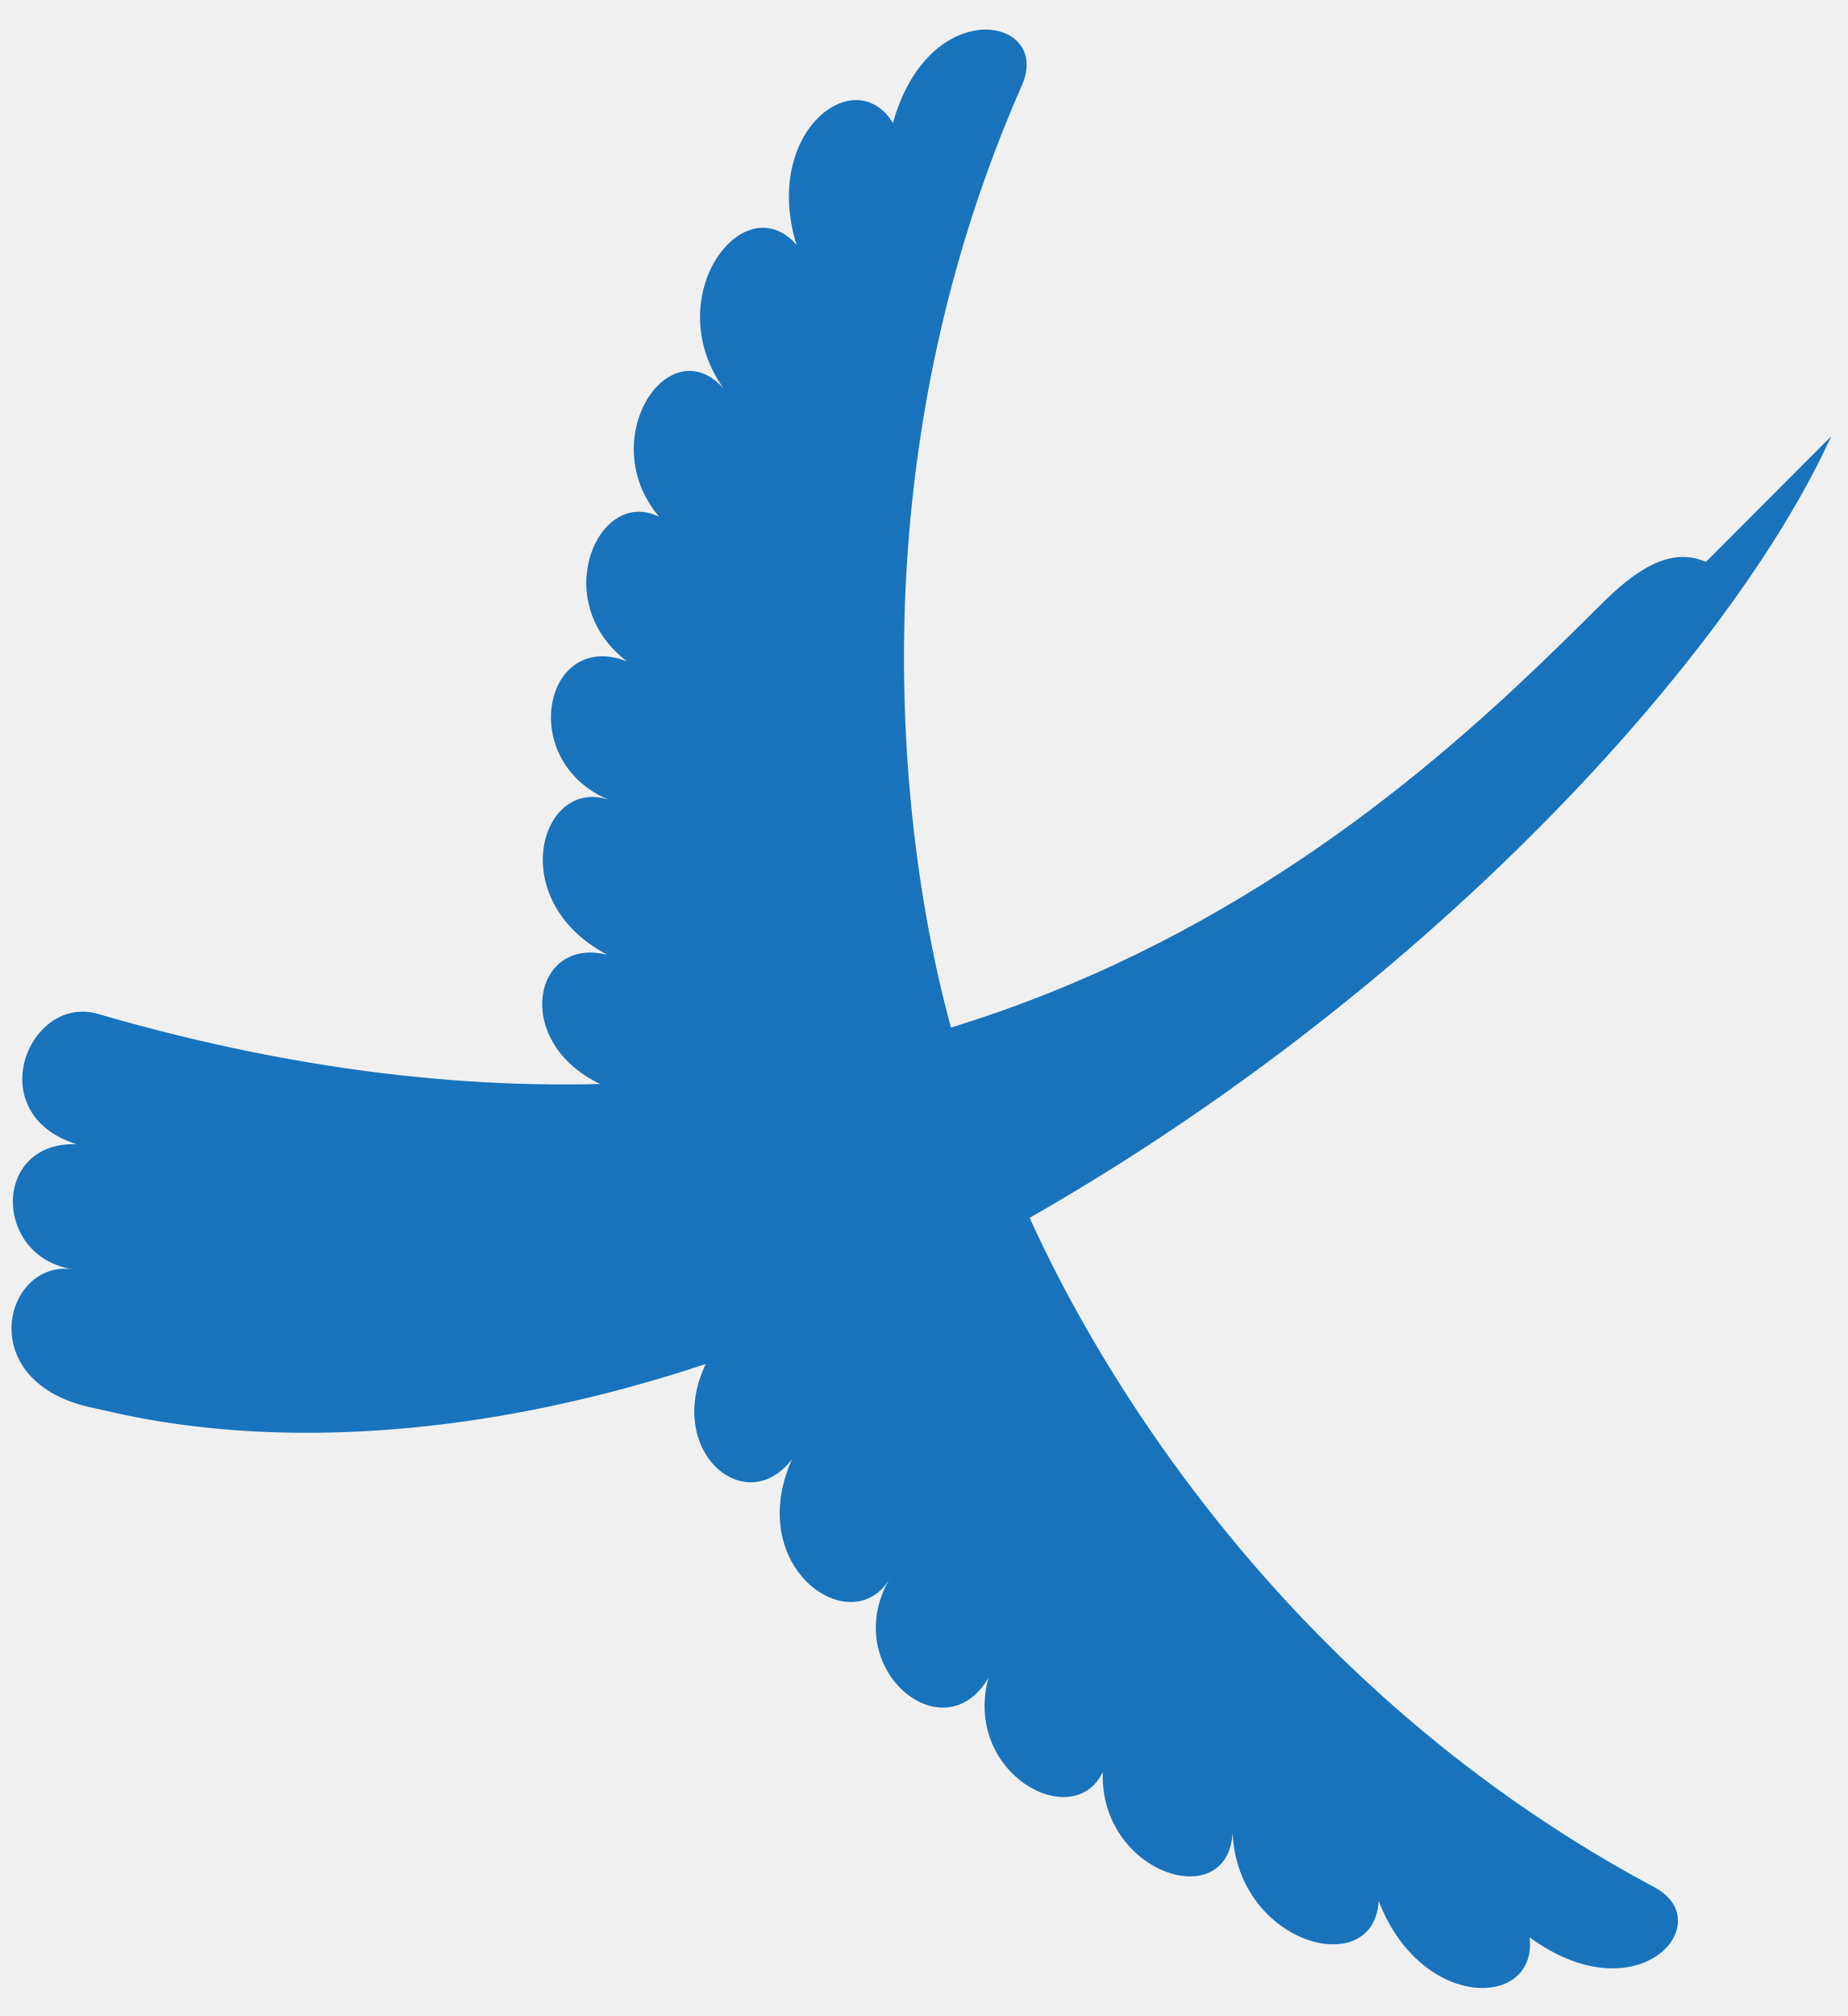
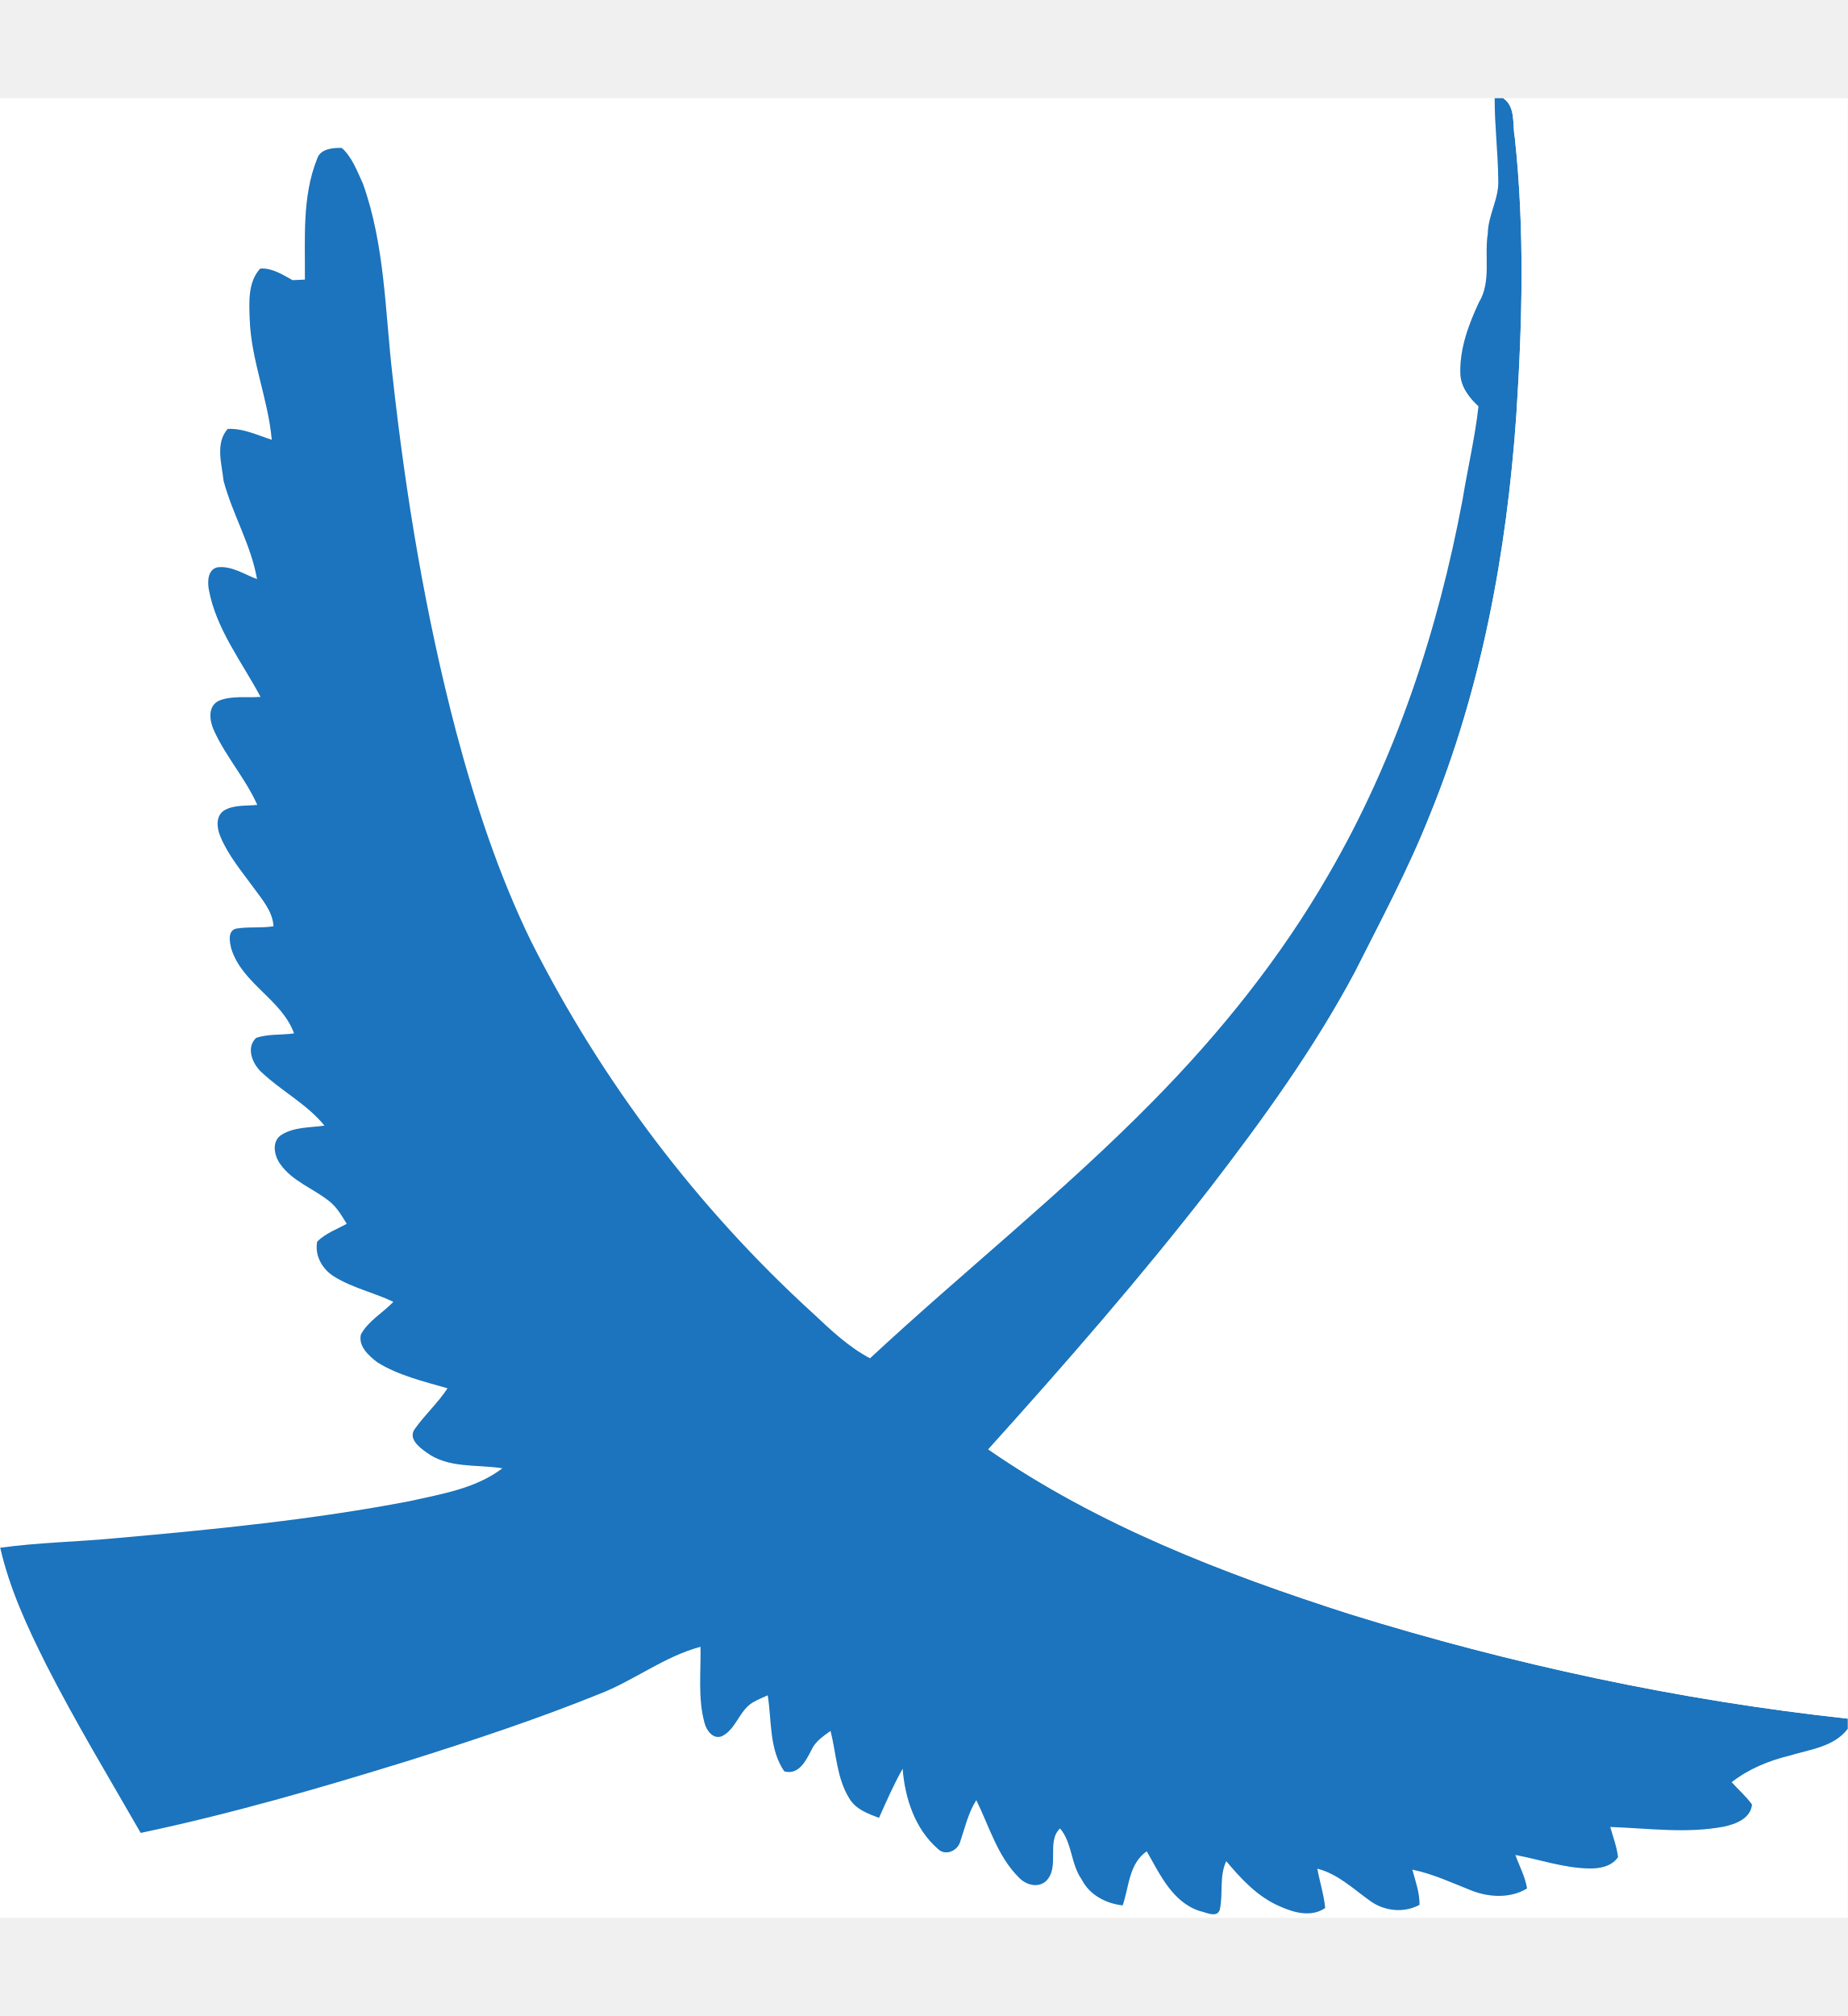
- <svg xmlns="http://www.w3.org/2000/svg" width="55" height="60" viewBox="0 0 55 60">
-   <g transform="rotate(19 22.25 35.477)" fill="#1973BC" fill-rule="evenodd">
-     <path d="M29.04 35.016C39.126 24.223 44.75 10.97 45.426 3.713L43.12 8.456c-.95-.074-1.726.558-2.494 2.118C36.946 18.06 28.44 35.48 2.242 36.76c-2.13.104-2.37 3.943.657 3.874-2.412.745-1.255 3.99 1.12 3.554-2.048.375-1.762 4.197 1.93 3.703 1.27-.17 11.517-.626 23.09-12.874" />
-     <path d="M27.635 30.52C25.818 28.5 17.97 16.986 19.25 1.67c.184-2.217-3.503-1.694-3.265 2.315-1.653-1.368-3.61 1.505-1.534 4.363-2.072-1.19-3.382 2.804-.66 4.748-2.135-1.19-3.154 2.696-.57 4.237-2.01-.274-2.315 3.467.502 4.38-2.69-.12-2.15 4.003.962 4.077-2.274-.172-2.215 3.823 1.325 4.37-2.484.2-1.755 3.953 1.86 3.722.14-.01 9.765-3.362 9.765-3.362M28.53 31.188c1.526 2.25 10.814 12.634 25.98 15.064 2.196.352.805 3.808-3.028 2.617.93 1.93-2.326 3.143-4.6.44.657 2.3-3.533 2.615-4.767-.494.645 2.357-3.37 2.416-4.247-.464-.216 2.018-3.92 1.417-4.13-1.537-.527 2.64-4.398 1.127-3.723-1.913-.38 2.25-4.24 1.235-3.923-2.335-.79 2.364-4.256.756-3.165-2.7.042-.134 5.604-8.68 5.604-8.68" />
-   </g>
+ <svg xmlns="http://www.w3.org/2000/svg" width="55" height="60" viewBox="0 0 519 511" version="1.1">
+   <path fill="#ffffff" d=" M 0.00 0.00 L 419.83 0.00 C 419.81 7.69 420.78 15.34 420.84 23.02 C 421.07 28.23 417.98 32.82 417.90 38.01 C 416.88 44.43 418.95 51.52 415.39 57.37 C 412.51 63.54 410.03 70.21 410.18 77.11 C 410.21 80.92 412.61 84.06 415.29 86.52 C 414.30 95.33 412.25 103.96 410.82 112.70 C 403.94 149.48 392.02 185.58 373.17 218.02 C 359.71 241.40 342.68 262.58 323.76 281.76 C 298.66 307.27 270.57 329.54 244.38 353.88 C 238.38 350.72 233.44 346.02 228.54 341.43 C 195.96 311.75 168.97 276.06 149.14 236.72 C 140.03 218.00 133.51 198.12 128.15 178.04 C 119.53 145.27 113.99 111.76 110.27 78.11 C 108.15 60.00 108.15 41.35 101.94 23.99 C 100.31 20.50 98.94 16.60 96.01 13.96 C 93.47 13.90 89.93 14.18 89.05 17.08 C 84.78 27.80 85.75 39.63 85.64 50.93 C 84.49 50.99 83.33 51.04 82.18 51.09 C 79.37 49.55 76.46 47.63 73.10 47.83 C 69.59 51.64 69.98 57.24 70.14 62.05 C 70.53 73.62 75.32 84.43 76.34 95.92 C 72.30 94.64 68.30 92.65 63.96 92.87 C 60.41 96.86 62.30 102.74 62.81 107.48 C 65.31 116.87 70.52 125.38 72.20 135.06 C 68.60 133.71 65.06 131.25 61.06 131.74 C 58.35 132.38 58.26 135.72 58.65 137.94 C 60.70 149.15 67.96 158.28 73.18 168.12 C 69.25 168.48 65.01 167.65 61.31 169.29 C 58.22 170.96 58.91 175.01 60.15 177.67 C 63.49 185.00 68.99 191.09 72.27 198.46 C 69.16 198.80 65.74 198.38 62.95 200.02 C 60.52 201.61 60.90 204.94 61.88 207.28 C 64.08 212.63 67.87 217.09 71.25 221.73 C 73.61 225.02 76.57 228.29 76.83 232.55 C 73.32 233.12 69.73 232.61 66.23 233.23 C 63.84 233.96 64.53 237.03 64.97 238.86 C 68.06 248.71 79.10 253.03 82.60 262.63 C 79.07 263.15 75.36 262.73 71.95 263.90 C 69.01 266.63 70.91 271.22 73.47 273.54 C 79.09 278.86 86.20 282.46 91.15 288.54 C 87.09 289.12 82.64 288.88 79.04 291.13 C 76.21 292.98 77.01 296.97 78.71 299.32 C 82.09 304.15 87.93 306.14 92.41 309.70 C 94.60 311.36 95.96 313.82 97.40 316.11 C 94.58 317.66 91.42 318.79 89.10 321.10 C 88.31 325.07 90.61 328.99 93.97 330.99 C 99.10 334.15 105.09 335.43 110.49 338.02 C 107.54 341.14 103.47 343.33 101.38 347.18 C 100.58 350.51 103.61 353.19 106.00 355.01 C 111.99 358.74 119.00 360.35 125.71 362.31 C 123.04 366.37 119.42 369.66 116.61 373.59 C 114.48 376.28 117.67 378.82 119.73 380.27 C 125.89 384.88 133.97 383.62 141.13 384.77 C 133.60 390.49 124.01 391.99 115.02 394.01 C 87.93 399.20 60.43 401.92 32.98 404.36 C 22.02 405.42 10.98 405.59 0.07 407.08 C 2.69 418.64 7.73 429.45 13.02 440.00 C 21.21 456.08 30.54 471.53 39.52 487.17 C 64.92 481.81 89.89 474.58 114.68 466.91 C 132.70 461.23 150.65 455.29 168.18 448.22 C 178.03 444.45 186.48 437.64 196.76 434.90 C 196.92 442.00 195.99 449.29 197.88 456.24 C 198.42 458.40 200.33 461.07 202.89 459.96 C 206.80 457.93 207.68 452.74 211.48 450.51 C 212.82 449.74 214.25 449.15 215.65 448.52 C 216.78 455.66 216.02 463.68 220.30 469.89 C 224.37 470.99 226.38 466.87 227.89 463.94 C 228.97 461.50 231.21 460.02 233.29 458.53 C 234.91 464.85 235.01 471.76 238.54 477.45 C 240.31 480.51 243.76 481.77 246.90 482.93 C 248.99 478.28 251.02 473.59 253.54 469.15 C 254.18 477.42 257.00 486.07 263.43 491.64 C 265.47 493.71 268.91 492.29 269.68 489.71 C 271.04 485.73 271.94 481.56 274.23 477.96 C 277.89 485.38 280.21 493.82 286.27 499.77 C 288.16 501.75 291.51 502.73 293.76 500.74 C 297.84 496.88 293.78 489.63 297.75 485.91 C 301.20 489.96 300.75 495.91 303.83 500.24 C 306.05 504.61 310.61 506.99 315.34 507.53 C 317.15 502.26 317.07 495.84 322.10 492.33 C 325.83 498.82 329.30 506.61 337.02 509.12 C 338.79 509.45 341.84 511.20 342.62 508.71 C 343.61 504.24 342.41 499.41 344.43 495.11 C 348.65 500.10 353.21 505.07 359.32 507.72 C 363.27 509.54 368.34 510.98 372.22 508.25 C 371.85 504.50 370.69 500.90 370.01 497.21 C 375.80 498.68 380.10 502.89 384.82 506.24 C 388.80 509.16 394.33 509.74 398.72 507.37 C 398.77 503.96 397.57 500.72 396.70 497.48 C 402.59 498.68 408.01 501.28 413.57 503.45 C 418.47 505.30 424.32 505.56 428.93 502.77 C 428.40 499.46 426.76 496.48 425.64 493.36 C 432.42 494.64 439.06 496.95 446.01 497.15 C 449.09 497.26 452.60 496.71 454.48 493.97 C 454.13 491.06 453.08 488.30 452.29 485.50 C 462.90 485.86 473.63 487.40 484.16 485.42 C 487.50 484.71 491.73 483.15 492.11 479.20 C 490.45 476.89 488.29 475.03 486.39 472.93 C 491.14 469.23 496.75 466.90 502.57 465.49 C 508.29 463.73 515.11 463.06 519.00 457.94 L 519.00 511.00 L 0.00 511.00 L 0.00 0.00 Z" />
+   <path fill="#1b74bd" d=" M 419.83 0.00 L 422.24 0.00 C 425.84 2.45 424.76 7.36 425.49 11.08 C 428.28 36.97 427.60 63.08 425.91 89.01 C 423.23 127.42 416.15 165.84 401.51 201.59 C 395.50 216.70 387.81 231.05 380.50 245.56 C 369.04 267.01 354.74 286.79 339.93 306.02 C 320.23 331.40 299.09 355.61 277.59 379.46 C 308.39 400.78 343.72 414.36 379.18 425.73 C 424.73 439.84 471.58 449.94 519.00 455.08 L 519.00 457.94 C 515.11 463.06 508.29 463.73 502.57 465.49 C 496.75 466.90 491.14 469.23 486.39 472.93 C 488.29 475.03 490.45 476.89 492.11 479.20 C 491.73 483.15 487.50 484.71 484.16 485.42 C 473.63 487.40 462.90 485.86 452.29 485.50 C 453.08 488.30 454.13 491.06 454.48 493.97 C 452.60 496.71 449.09 497.26 446.01 497.15 C 439.06 496.95 432.42 494.64 425.64 493.36 C 426.76 496.48 428.40 499.46 428.93 502.77 C 424.32 505.56 418.47 505.30 413.57 503.45 C 408.01 501.28 402.59 498.68 396.70 497.48 C 397.57 500.72 398.77 503.96 398.72 507.37 C 394.33 509.74 388.80 509.16 384.82 506.24 C 380.10 502.89 375.80 498.68 370.01 497.21 C 370.69 500.90 371.85 504.50 372.22 508.25 C 368.34 510.98 363.27 509.54 359.32 507.72 C 353.21 505.07 348.65 500.10 344.43 495.11 C 342.41 499.41 343.61 504.24 342.62 508.71 C 341.84 511.20 338.79 509.45 337.02 509.12 C 329.30 506.61 325.83 498.82 322.10 492.33 C 317.07 495.84 317.15 502.26 315.34 507.53 C 310.61 506.99 306.05 504.61 303.83 500.24 C 300.75 495.91 301.20 489.96 297.75 485.91 C 293.78 489.63 297.84 496.88 293.76 500.74 C 291.51 502.73 288.16 501.75 286.27 499.77 C 280.21 493.82 277.89 485.38 274.23 477.96 C 271.94 481.56 271.04 485.73 269.68 489.71 C 268.91 492.29 265.47 493.71 263.43 491.64 C 257.00 486.07 254.18 477.42 253.54 469.15 C 251.02 473.59 248.99 478.28 246.90 482.93 C 243.76 481.77 240.31 480.51 238.54 477.45 C 235.01 471.76 234.91 464.85 233.29 458.53 C 231.21 460.02 228.97 461.50 227.89 463.94 C 226.38 466.87 224.37 470.99 220.30 469.89 C 216.02 463.68 216.78 455.66 215.65 448.52 C 214.25 449.15 212.82 449.74 211.48 450.51 C 207.68 452.74 206.80 457.93 202.89 459.96 C 200.33 461.07 198.42 458.40 197.88 456.24 C 195.99 449.29 196.92 442.00 196.76 434.90 C 186.48 437.64 178.03 444.45 168.18 448.22 C 150.65 455.29 132.70 461.23 114.68 466.91 C 89.89 474.58 64.92 481.81 39.52 487.17 C 30.54 471.53 21.21 456.08 13.02 440.00 C 7.73 429.45 2.69 418.64 0.07 407.08 C 10.98 405.59 22.02 405.42 32.98 404.36 C 60.43 401.92 87.93 399.20 115.02 394.01 C 124.01 391.99 133.60 390.49 141.13 384.77 C 133.97 383.62 125.89 384.88 119.73 380.27 C 117.67 378.82 114.48 376.28 116.61 373.59 C 119.42 369.66 123.04 366.37 125.71 362.31 C 119.00 360.35 111.99 358.74 106.00 355.01 C 103.61 353.19 100.58 350.51 101.38 347.18 C 103.47 343.33 107.54 341.14 110.49 338.02 C 105.09 335.43 99.10 334.15 93.97 330.99 C 90.61 328.99 88.31 325.07 89.10 321.10 C 91.42 318.79 94.58 317.66 97.40 316.11 C 95.96 313.82 94.60 311.36 92.41 309.70 C 87.93 306.14 82.09 304.15 78.71 299.32 C 77.01 296.97 76.21 292.98 79.04 291.13 C 82.64 288.88 87.09 289.12 91.15 288.54 C 86.20 282.46 79.09 278.86 73.47 273.54 C 70.91 271.22 69.01 266.63 71.95 263.90 C 75.36 262.73 79.07 263.15 82.60 262.63 C 79.10 253.03 68.06 248.71 64.97 238.86 C 64.53 237.03 63.84 233.96 66.23 233.23 C 69.73 232.61 73.32 233.12 76.83 232.55 C 76.57 228.29 73.61 225.02 71.25 221.73 C 67.87 217.09 64.08 212.63 61.88 207.28 C 60.90 204.94 60.52 201.61 62.95 200.02 C 65.74 198.38 69.16 198.80 72.27 198.46 C 68.99 191.09 63.49 185.00 60.15 177.67 C 58.91 175.01 58.22 170.96 61.31 169.29 C 65.01 167.65 69.25 168.48 73.18 168.12 C 67.96 158.28 60.70 149.15 58.65 137.94 C 58.26 135.72 58.35 132.38 61.06 131.74 C 65.06 131.25 68.60 133.71 72.20 135.06 C 70.52 125.38 65.31 116.87 62.81 107.48 C 62.30 102.74 60.41 96.86 63.96 92.87 C 68.30 92.65 72.30 94.64 76.34 95.92 C 75.32 84.43 70.53 73.62 70.14 62.05 C 69.98 57.24 69.59 51.64 73.10 47.83 C 76.46 47.63 79.37 49.55 82.18 51.09 C 83.33 51.04 84.49 50.99 85.64 50.93 C 85.75 39.63 84.78 27.80 89.05 17.08 C 89.93 14.18 93.47 13.90 96.01 13.96 C 98.94 16.60 100.31 20.50 101.94 23.99 C 108.15 41.35 108.15 60.00 110.27 78.11 C 113.99 111.76 119.53 145.27 128.15 178.04 C 133.51 198.12 140.03 218.00 149.14 236.72 C 168.97 276.06 195.96 311.75 228.54 341.43 C 233.44 346.02 238.38 350.72 244.38 353.88 C 270.57 329.54 298.66 307.27 323.76 281.76 C 342.68 262.58 359.71 241.40 373.17 218.02 C 392.02 185.58 403.94 149.48 410.82 112.70 C 412.25 103.96 414.30 95.33 415.29 86.52 C 412.61 84.06 410.21 80.92 410.18 77.11 C 410.03 70.21 412.51 63.54 415.39 57.37 C 418.95 51.52 416.88 44.43 417.90 38.01 C 417.98 32.82 421.07 28.23 420.84 23.02 C 420.78 15.34 419.81 7.69 419.83 0.00 Z" />
+   <path fill="#ffffff" d=" M 422.24 0.00 L 519.00 0.00 L 519.00 455.08 C 471.58 449.94 424.73 439.84 379.18 425.73 C 343.72 414.36 308.39 400.78 277.59 379.46 C 299.09 355.61 320.23 331.40 339.93 306.02 C 354.74 286.79 369.04 267.01 380.50 245.56 C 387.81 231.05 395.50 216.70 401.51 201.59 C 416.15 165.84 423.23 127.42 425.91 89.01 C 427.60 63.08 428.28 36.97 425.49 11.08 C 424.76 7.36 425.84 2.45 422.24 0.00 Z" />
</svg>
